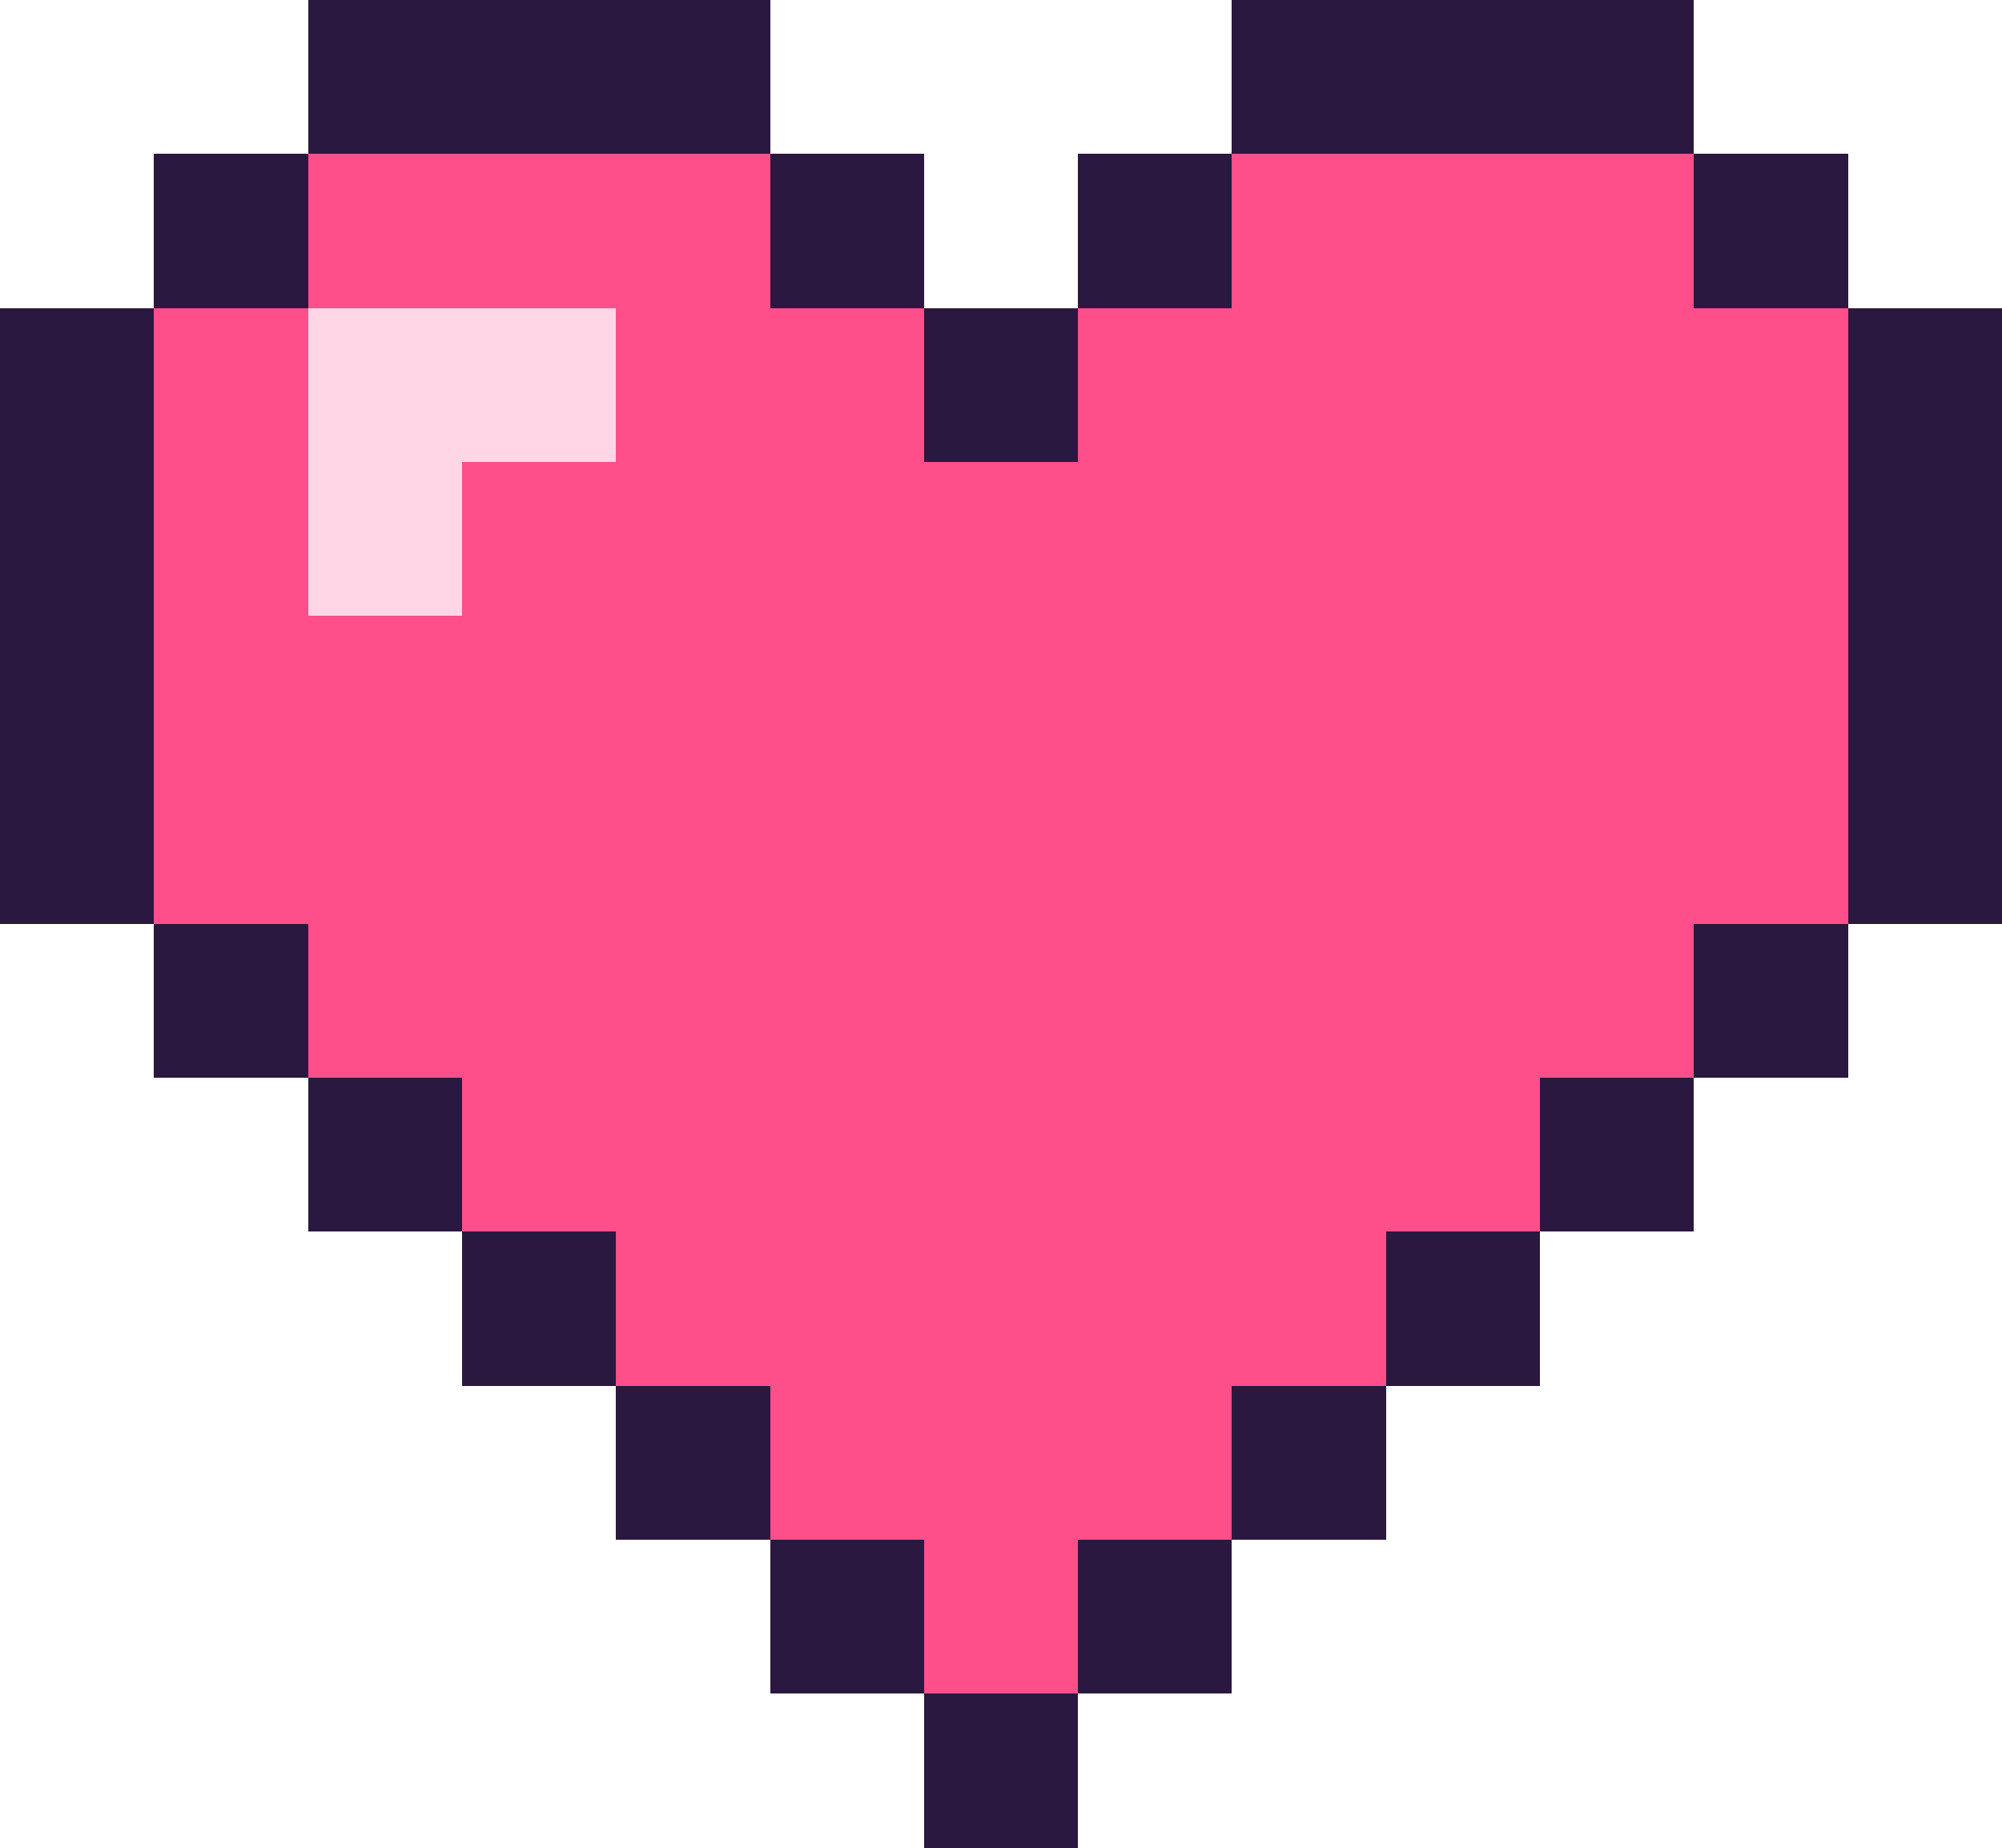
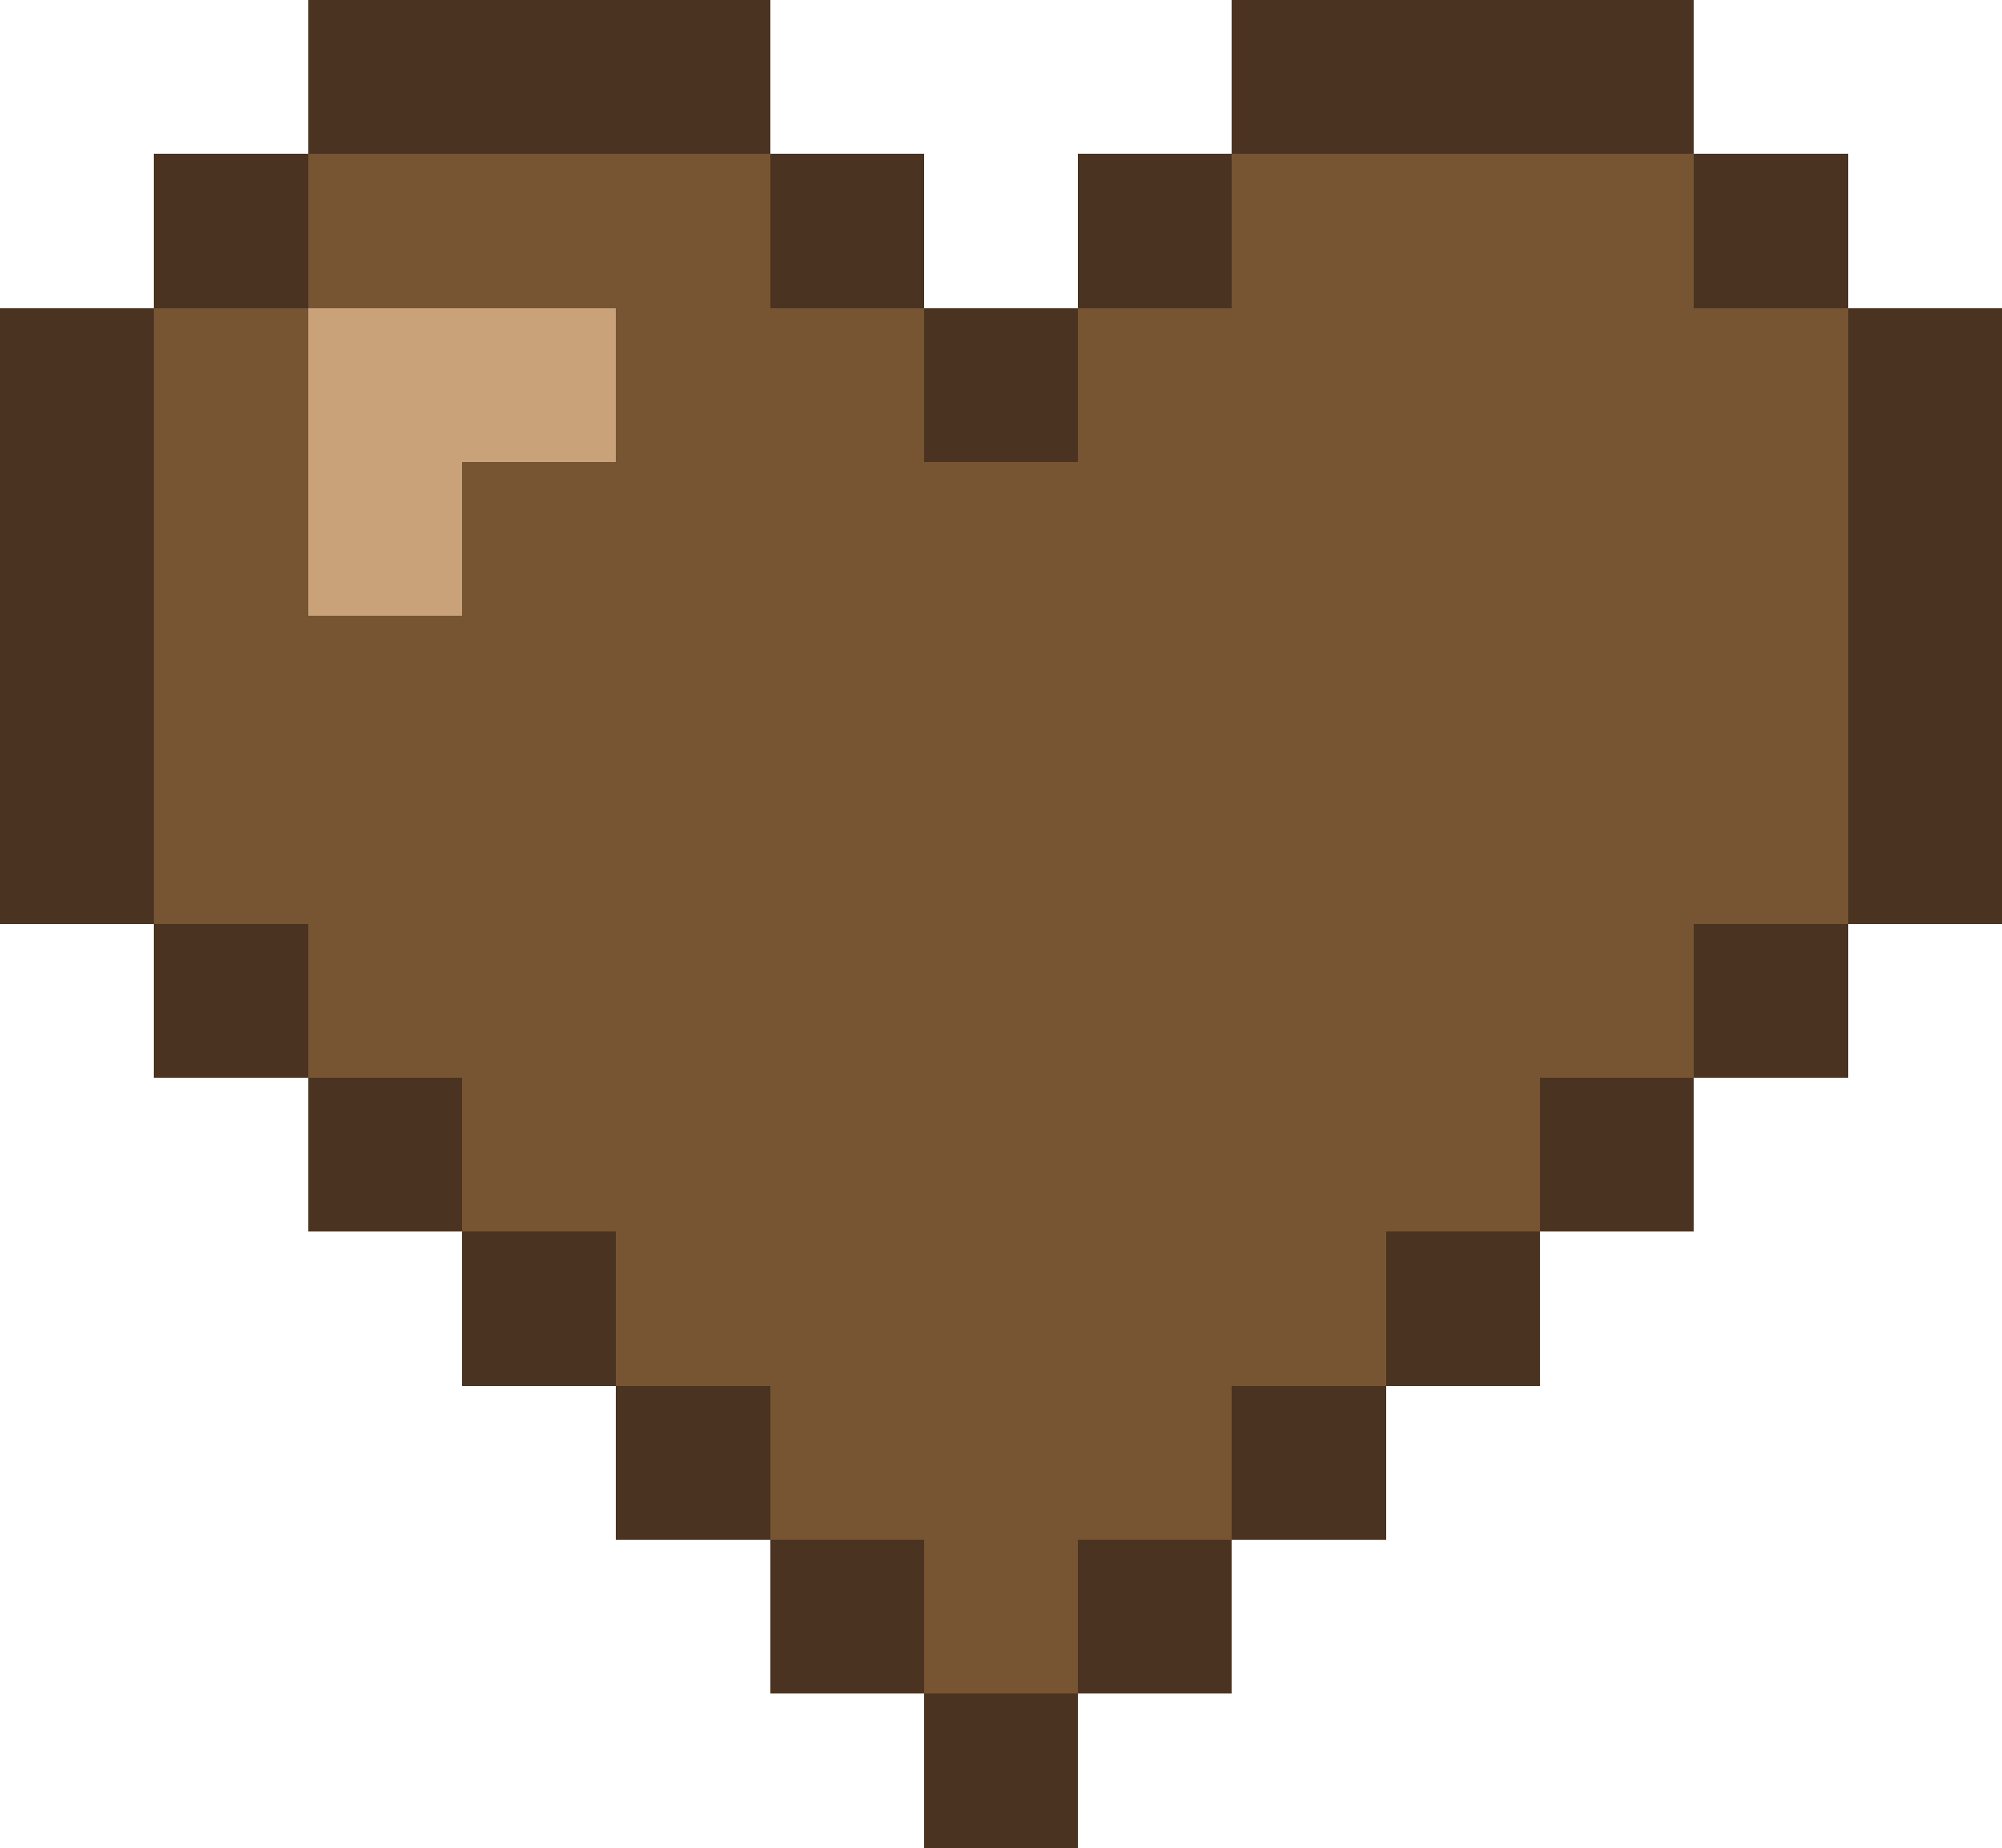
<svg xmlns="http://www.w3.org/2000/svg" viewBox="0 0 13 12" shape-rendering="crispEdges">
-   <g fill="#2a1840">
+   <g fill="#4A3320">
    <path d="M2 0h3v1H2zM8 0h3v1H8zM1 1h1v1H1zM5 1h1v1H5zM7 1h1v1H7zM11 1h1v1h-1zM0 2h1v4H0zM12 2h1v4h-1zM6 2h1v1H6zM1 6h1v1H1zM11 6h1v1h-1zM2 7h1v1H2zM10 7h1v1h-1zM3 8h1v1H3zM9 8h1v1H9zM4 9h1v1H4zM8 9h1v1H8zM5 10h1v1H5zM7 10h1v1H7zM6 11h1v1H6z" />
  </g>
-   <g fill="#ff4f8b">
+   <g fill="#775533">
    <path d="M2 1h3v1H2zM8 1h3v1H8zM1 2h5v1H1zM7 2h5v1H7zM1 3h11v3H1zM2 6h9v1H2zM3 7h7v1H3zM4 8h5v1H4zM5 9h3v1H5zM6 10h1v1H6z" />
  </g>
-   <g fill="#ffd6e6">
+   <g fill="#C9A27A">
    <path d="M2 2h2v1H2zM2 3h1v1H2z" />
  </g>
</svg>
